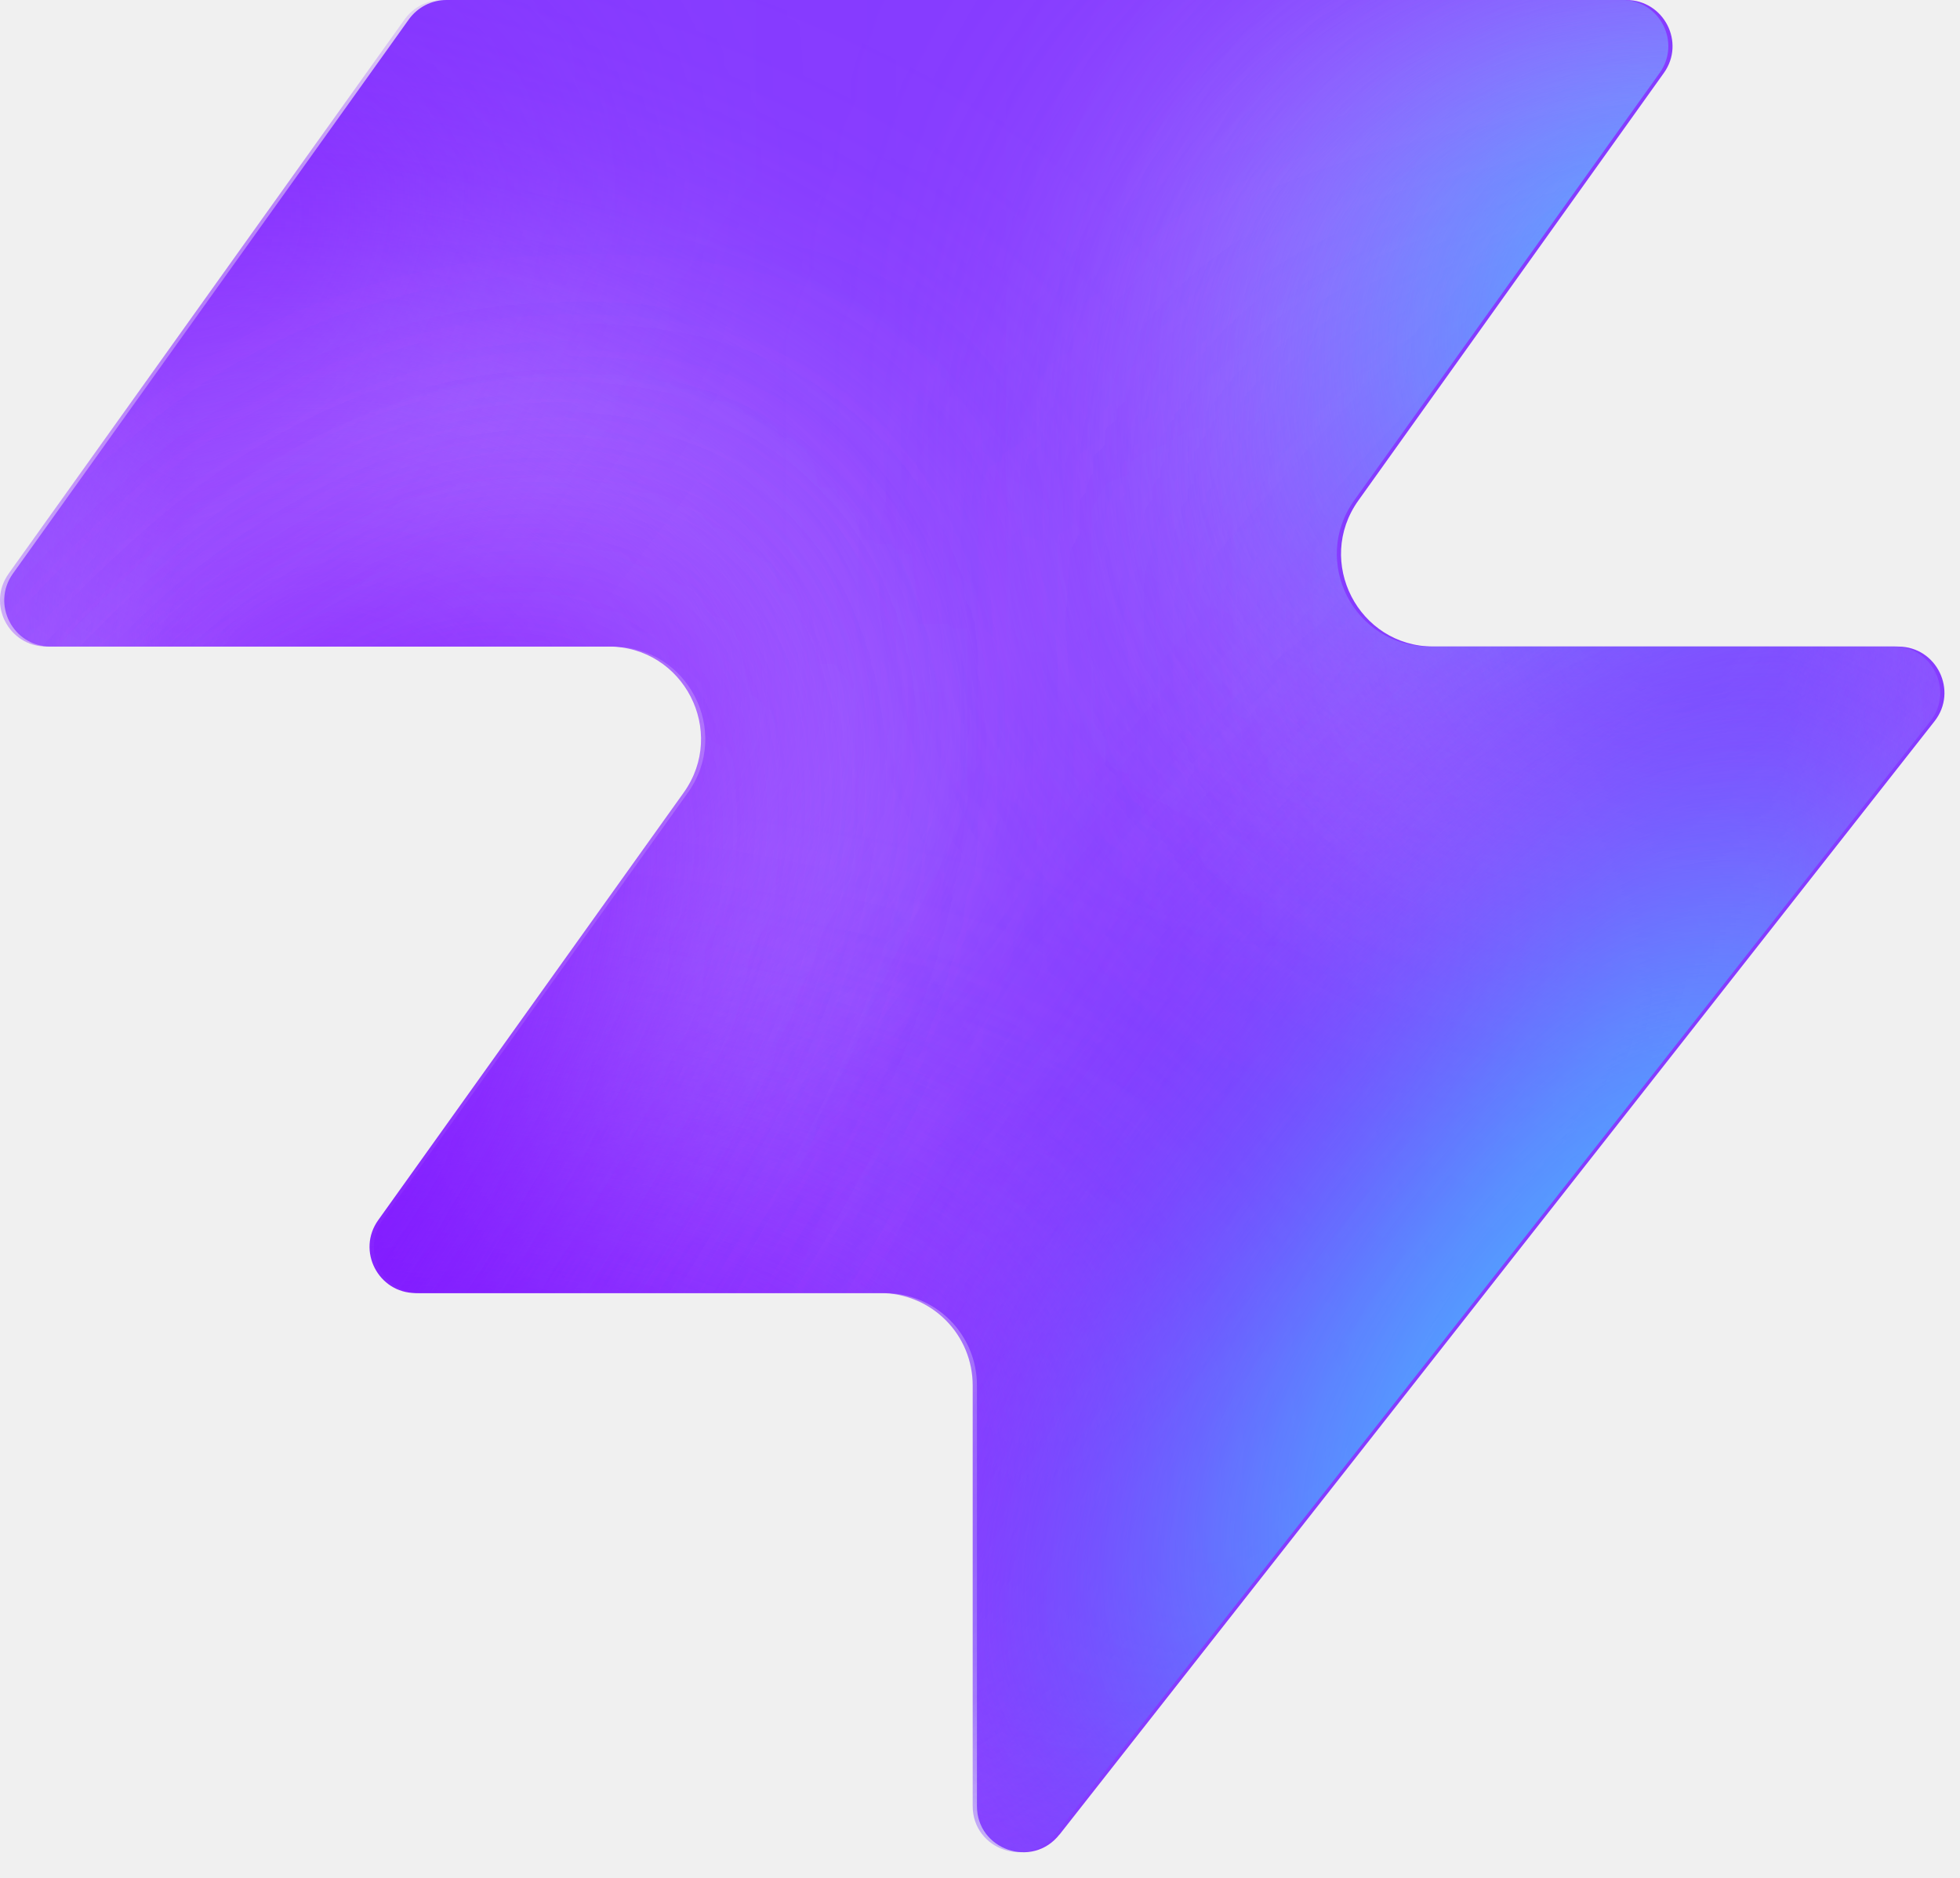
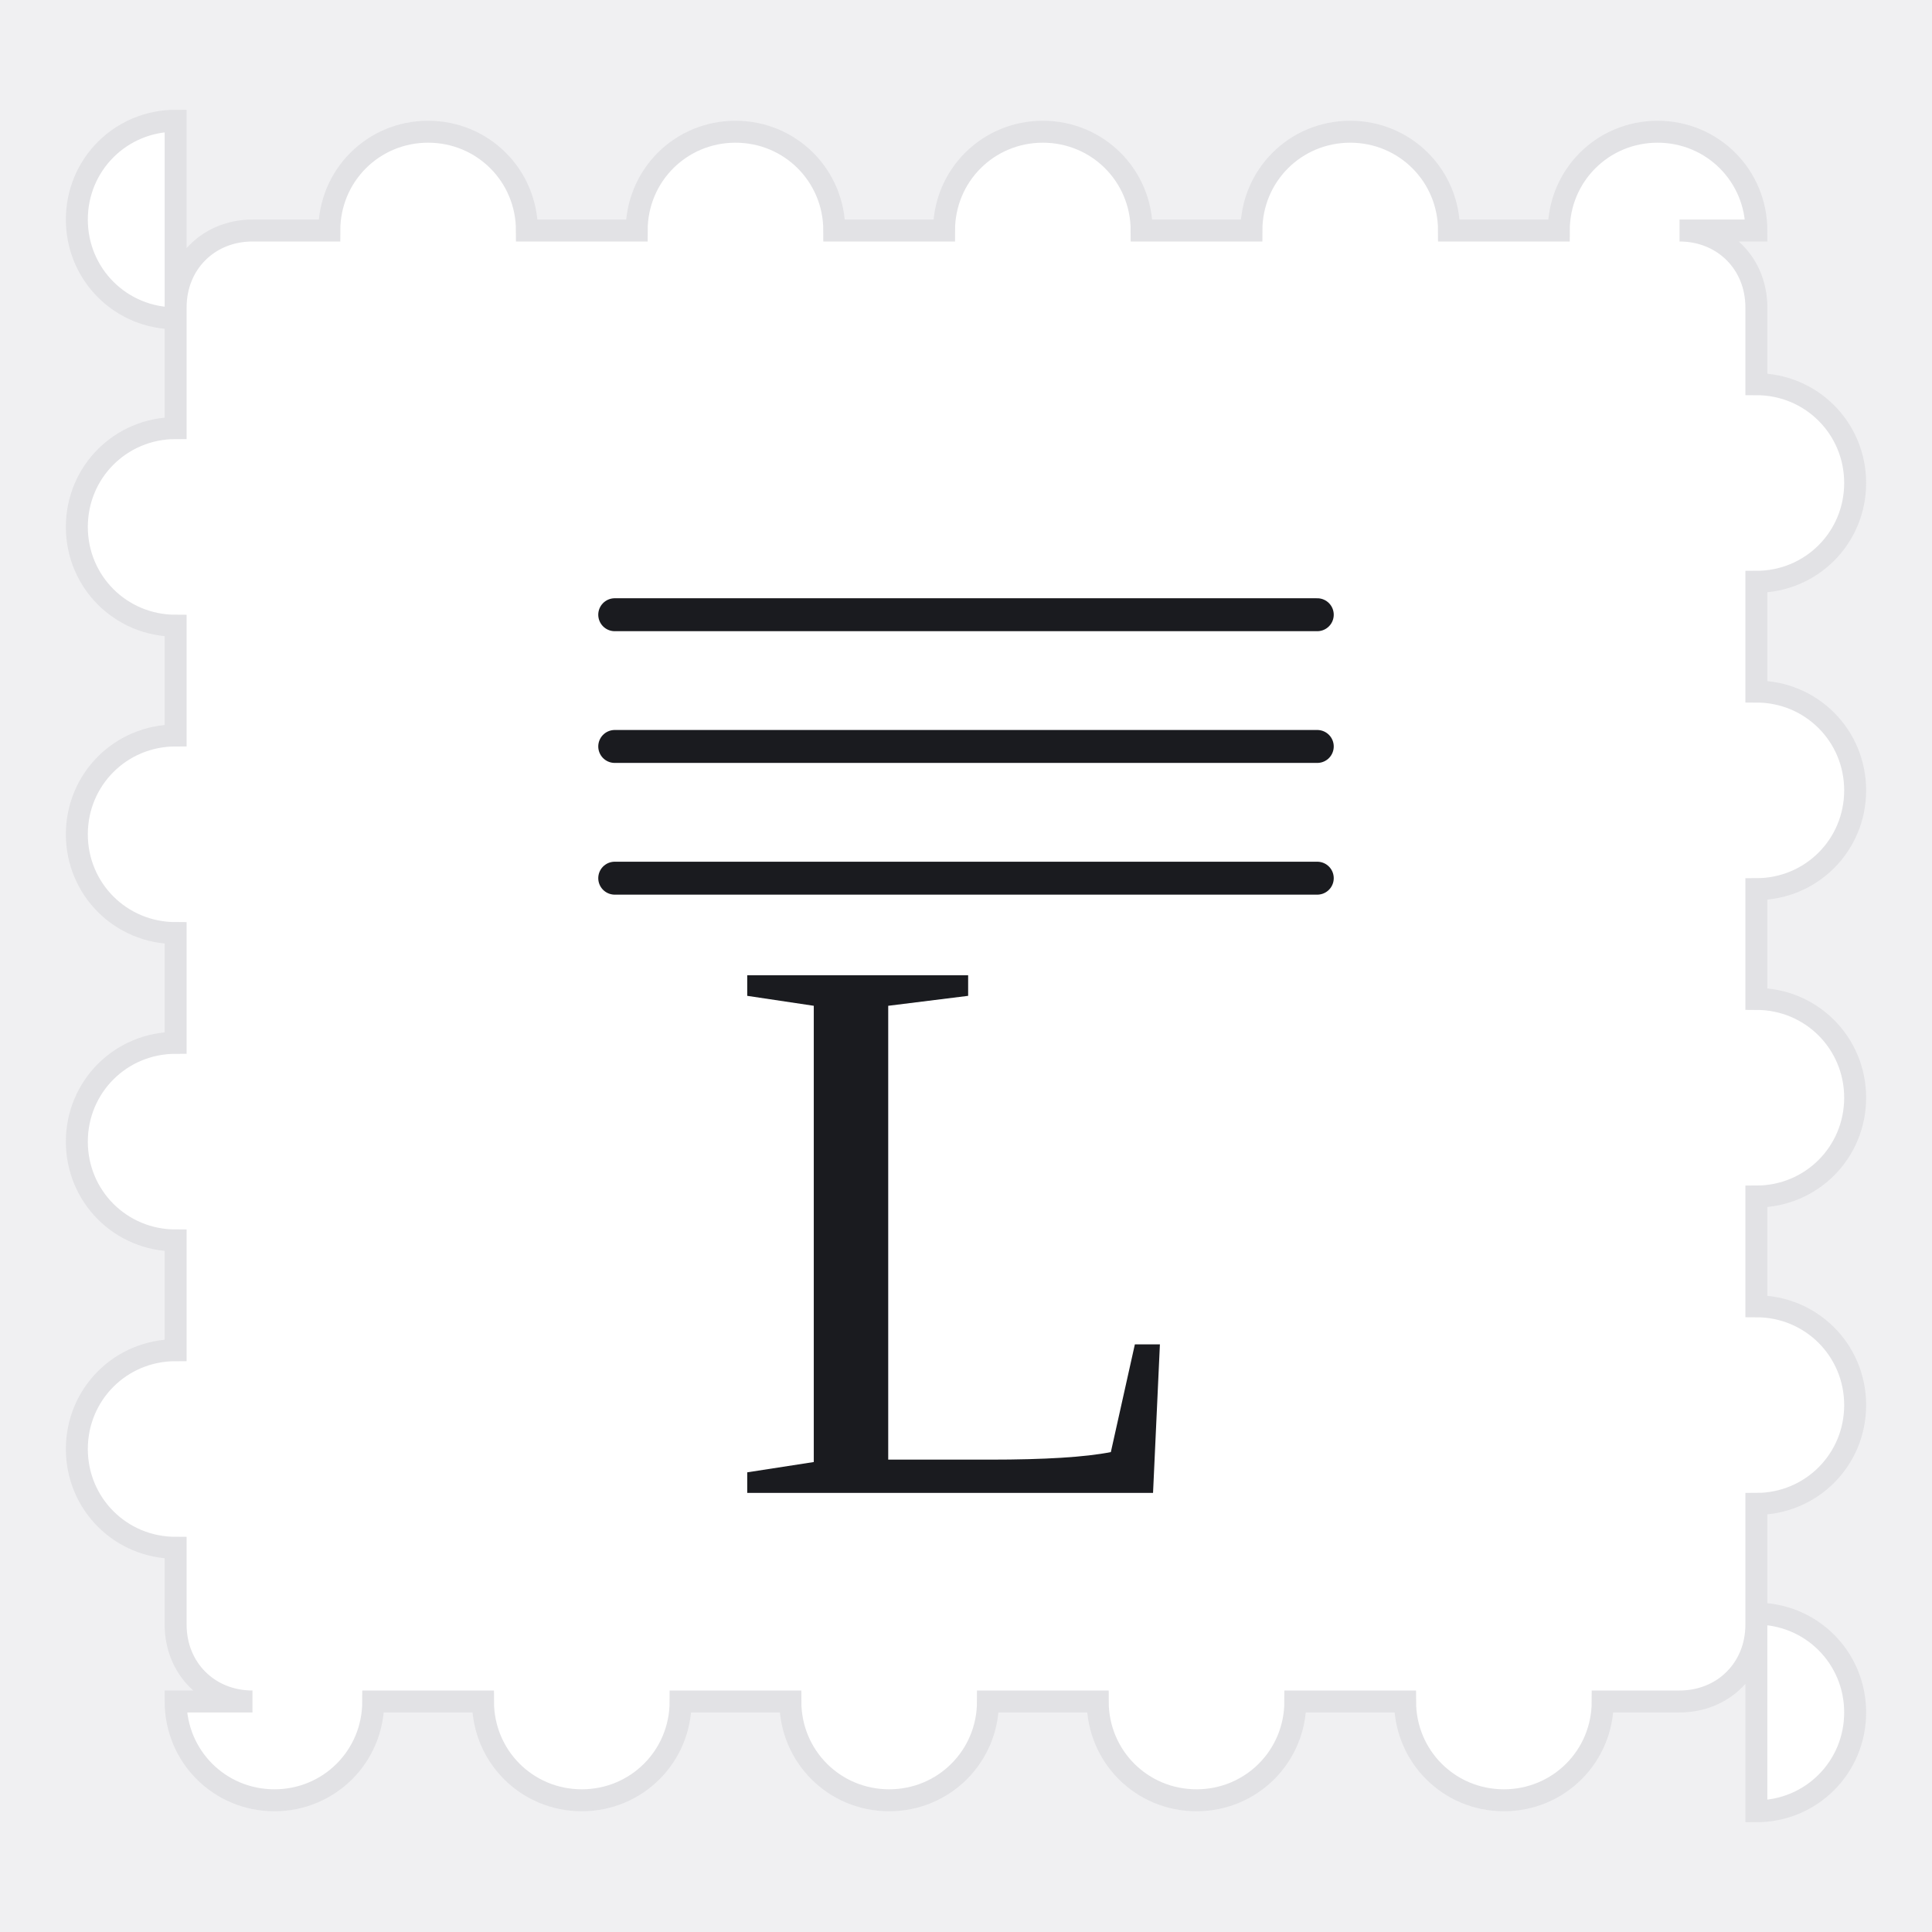
- <svg xmlns="http://www.w3.org/2000/svg" width="48" height="46" fill="none" viewBox="0 0 48 46">
-   <path fill="#863bff" d="M25.946 44.938c-.664.845-2.021.375-2.021-.698V33.937a2.26 2.26 0 0 0-2.262-2.262H10.287c-.92 0-1.456-1.04-.92-1.788l7.48-10.471c1.07-1.497 0-3.578-1.842-3.578H1.237c-.92 0-1.456-1.04-.92-1.788L10.013.474c.214-.297.556-.474.92-.474h28.894c.92 0 1.456 1.04.92 1.788l-7.48 10.471c-1.07 1.498 0 3.579 1.842 3.579h11.377c.943 0 1.473 1.088.89 1.83L25.947 44.94z" style="fill:#863bff;fill:color(display-p3 .525 .23 1);fill-opacity:1" />
-   <mask id="a" width="48" height="46" x="0" y="0" maskUnits="userSpaceOnUse" style="mask-type:alpha">
-     <path fill="#000" d="M25.842 44.938c-.664.844-2.021.375-2.021-.698V33.937a2.26 2.26 0 0 0-2.262-2.262H10.183c-.92 0-1.456-1.04-.92-1.788l7.48-10.471c1.07-1.498 0-3.579-1.842-3.579H1.133c-.92 0-1.456-1.04-.92-1.787L9.91.473c.214-.297.556-.474.92-.474h28.894c.92 0 1.456 1.04.92 1.788l-7.48 10.471c-1.07 1.498 0 3.578 1.842 3.578h11.377c.943 0 1.473 1.088.89 1.832L25.843 44.94z" style="fill:#000;fill-opacity:1" />
-   </mask>
-   <g mask="url(#a)">
-     <g filter="url(#b)">
-       <ellipse cx="5.508" cy="14.704" fill="#ede6ff" rx="5.508" ry="14.704" style="fill:#ede6ff;fill:color(display-p3 .927 .903 1);fill-opacity:1" transform="matrix(.00324 1 1 -.00324 -4.47 31.516)" />
-     </g>
-     <g filter="url(#c)">
-       <ellipse cx="10.399" cy="29.851" fill="#ede6ff" rx="10.399" ry="29.851" style="fill:#ede6ff;fill:color(display-p3 .927 .903 1);fill-opacity:1" transform="matrix(.00324 1 1 -.00324 -39.328 7.883)" />
-     </g>
-     <g filter="url(#d)">
-       <ellipse cx="5.508" cy="30.487" fill="#7e14ff" rx="5.508" ry="30.487" style="fill:#7e14ff;fill:color(display-p3 .492 .077 1);fill-opacity:1" transform="rotate(89.814 -25.913 -14.639)scale(1 -1)" />
-     </g>
-     <g filter="url(#e)">
-       <ellipse cx="5.508" cy="30.599" fill="#7e14ff" rx="5.508" ry="30.599" style="fill:#7e14ff;fill:color(display-p3 .492 .077 1);fill-opacity:1" transform="rotate(89.814 -32.644 -3.334)scale(1 -1)" />
-     </g>
-     <g filter="url(#f)">
-       <ellipse cx="5.508" cy="30.599" fill="#7e14ff" rx="5.508" ry="30.599" style="fill:#7e14ff;fill:color(display-p3 .492 .077 1);fill-opacity:1" transform="matrix(.00324 1 1 -.00324 -34.34 30.47)" />
-     </g>
-     <g filter="url(#g)">
-       <ellipse cx="14.072" cy="22.078" fill="#ede6ff" rx="14.072" ry="22.078" style="fill:#ede6ff;fill:color(display-p3 .927 .903 1);fill-opacity:1" transform="rotate(93.35 24.506 48.493)scale(-1 1)" />
-     </g>
-     <g filter="url(#h)">
-       <ellipse cx="3.47" cy="21.501" fill="#7e14ff" rx="3.47" ry="21.501" style="fill:#7e14ff;fill:color(display-p3 .492 .077 1);fill-opacity:1" transform="rotate(89.009 28.708 47.59)scale(-1 1)" />
-     </g>
-     <g filter="url(#i)">
-       <ellipse cx="3.47" cy="21.501" fill="#7e14ff" rx="3.47" ry="21.501" style="fill:#7e14ff;fill:color(display-p3 .492 .077 1);fill-opacity:1" transform="rotate(89.009 28.708 47.59)scale(-1 1)" />
-     </g>
-     <g filter="url(#j)">
-       <ellipse cx=".387" cy="8.972" fill="#7e14ff" rx="4.407" ry="29.108" style="fill:#7e14ff;fill:color(display-p3 .492 .077 1);fill-opacity:1" transform="rotate(39.51 .387 8.972)" />
-     </g>
-     <g filter="url(#k)">
-       <ellipse cx="47.523" cy="-6.092" fill="#7e14ff" rx="4.407" ry="29.108" style="fill:#7e14ff;fill:color(display-p3 .492 .077 1);fill-opacity:1" transform="rotate(37.892 47.523 -6.092)" />
-     </g>
-     <g filter="url(#l)">
-       <ellipse cx="41.412" cy="6.333" fill="#47bfff" rx="5.971" ry="9.665" style="fill:#47bfff;fill:color(display-p3 .28 .748 1);fill-opacity:1" transform="rotate(37.892 41.412 6.333)" />
-     </g>
-     <g filter="url(#m)">
-       <ellipse cx="-1.879" cy="38.332" fill="#7e14ff" rx="4.407" ry="29.108" style="fill:#7e14ff;fill:color(display-p3 .492 .077 1);fill-opacity:1" transform="rotate(37.892 -1.88 38.332)" />
-     </g>
-     <g filter="url(#n)">
-       <ellipse cx="-1.879" cy="38.332" fill="#7e14ff" rx="4.407" ry="29.108" style="fill:#7e14ff;fill:color(display-p3 .492 .077 1);fill-opacity:1" transform="rotate(37.892 -1.88 38.332)" />
-     </g>
-     <g filter="url(#o)">
-       <ellipse cx="35.651" cy="29.907" fill="#7e14ff" rx="4.407" ry="29.108" style="fill:#7e14ff;fill:color(display-p3 .492 .077 1);fill-opacity:1" transform="rotate(37.892 35.651 29.907)" />
-     </g>
-     <g filter="url(#p)">
-       <ellipse cx="38.418" cy="32.4" fill="#47bfff" rx="5.971" ry="15.297" style="fill:#47bfff;fill:color(display-p3 .28 .748 1);fill-opacity:1" transform="rotate(37.892 38.418 32.4)" />
-     </g>
-   </g>
-   <defs>
-     <filter id="b" width="60.045" height="41.654" x="-19.77" y="16.149" color-interpolation-filters="sRGB" filterUnits="userSpaceOnUse">
-       <feFlood flood-opacity="0" result="BackgroundImageFix" />
-       <feBlend in="SourceGraphic" in2="BackgroundImageFix" result="shape" />
-       <feGaussianBlur result="effect1_foregroundBlur_2002_17158" stdDeviation="7.659" />
-     </filter>
-     <filter id="c" width="90.34" height="51.437" x="-54.613" y="-7.533" color-interpolation-filters="sRGB" filterUnits="userSpaceOnUse">
-       <feFlood flood-opacity="0" result="BackgroundImageFix" />
-       <feBlend in="SourceGraphic" in2="BackgroundImageFix" result="shape" />
-       <feGaussianBlur result="effect1_foregroundBlur_2002_17158" stdDeviation="7.659" />
-     </filter>
-     <filter id="d" width="79.355" height="29.4" x="-49.64" y="2.03" color-interpolation-filters="sRGB" filterUnits="userSpaceOnUse">
-       <feFlood flood-opacity="0" result="BackgroundImageFix" />
-       <feBlend in="SourceGraphic" in2="BackgroundImageFix" result="shape" />
-       <feGaussianBlur result="effect1_foregroundBlur_2002_17158" stdDeviation="4.596" />
-     </filter>
-     <filter id="e" width="79.579" height="29.4" x="-45.045" y="20.029" color-interpolation-filters="sRGB" filterUnits="userSpaceOnUse">
-       <feFlood flood-opacity="0" result="BackgroundImageFix" />
-       <feBlend in="SourceGraphic" in2="BackgroundImageFix" result="shape" />
-       <feGaussianBlur result="effect1_foregroundBlur_2002_17158" stdDeviation="4.596" />
-     </filter>
-     <filter id="f" width="79.579" height="29.4" x="-43.513" y="21.178" color-interpolation-filters="sRGB" filterUnits="userSpaceOnUse">
-       <feFlood flood-opacity="0" result="BackgroundImageFix" />
-       <feBlend in="SourceGraphic" in2="BackgroundImageFix" result="shape" />
-       <feGaussianBlur result="effect1_foregroundBlur_2002_17158" stdDeviation="4.596" />
-     </filter>
-     <filter id="g" width="74.749" height="58.852" x="15.756" y="-17.901" color-interpolation-filters="sRGB" filterUnits="userSpaceOnUse">
-       <feFlood flood-opacity="0" result="BackgroundImageFix" />
-       <feBlend in="SourceGraphic" in2="BackgroundImageFix" result="shape" />
-       <feGaussianBlur result="effect1_foregroundBlur_2002_17158" stdDeviation="7.659" />
-     </filter>
-     <filter id="h" width="61.377" height="25.362" x="23.548" y="2.284" color-interpolation-filters="sRGB" filterUnits="userSpaceOnUse">
-       <feFlood flood-opacity="0" result="BackgroundImageFix" />
-       <feBlend in="SourceGraphic" in2="BackgroundImageFix" result="shape" />
-       <feGaussianBlur result="effect1_foregroundBlur_2002_17158" stdDeviation="4.596" />
-     </filter>
-     <filter id="i" width="61.377" height="25.362" x="23.548" y="2.284" color-interpolation-filters="sRGB" filterUnits="userSpaceOnUse">
-       <feFlood flood-opacity="0" result="BackgroundImageFix" />
-       <feBlend in="SourceGraphic" in2="BackgroundImageFix" result="shape" />
-       <feGaussianBlur result="effect1_foregroundBlur_2002_17158" stdDeviation="4.596" />
-     </filter>
-     <filter id="j" width="56.045" height="63.649" x="-27.636" y="-22.853" color-interpolation-filters="sRGB" filterUnits="userSpaceOnUse">
-       <feFlood flood-opacity="0" result="BackgroundImageFix" />
-       <feBlend in="SourceGraphic" in2="BackgroundImageFix" result="shape" />
-       <feGaussianBlur result="effect1_foregroundBlur_2002_17158" stdDeviation="4.596" />
-     </filter>
-     <filter id="k" width="54.814" height="64.646" x="20.116" y="-38.415" color-interpolation-filters="sRGB" filterUnits="userSpaceOnUse">
-       <feFlood flood-opacity="0" result="BackgroundImageFix" />
-       <feBlend in="SourceGraphic" in2="BackgroundImageFix" result="shape" />
-       <feGaussianBlur result="effect1_foregroundBlur_2002_17158" stdDeviation="4.596" />
-     </filter>
-     <filter id="l" width="33.541" height="35.313" x="24.641" y="-11.323" color-interpolation-filters="sRGB" filterUnits="userSpaceOnUse">
-       <feFlood flood-opacity="0" result="BackgroundImageFix" />
-       <feBlend in="SourceGraphic" in2="BackgroundImageFix" result="shape" />
-       <feGaussianBlur result="effect1_foregroundBlur_2002_17158" stdDeviation="4.596" />
-     </filter>
-     <filter id="m" width="54.814" height="64.646" x="-29.286" y="6.009" color-interpolation-filters="sRGB" filterUnits="userSpaceOnUse">
-       <feFlood flood-opacity="0" result="BackgroundImageFix" />
-       <feBlend in="SourceGraphic" in2="BackgroundImageFix" result="shape" />
-       <feGaussianBlur result="effect1_foregroundBlur_2002_17158" stdDeviation="4.596" />
-     </filter>
-     <filter id="n" width="54.814" height="64.646" x="-29.286" y="6.009" color-interpolation-filters="sRGB" filterUnits="userSpaceOnUse">
-       <feFlood flood-opacity="0" result="BackgroundImageFix" />
-       <feBlend in="SourceGraphic" in2="BackgroundImageFix" result="shape" />
-       <feGaussianBlur result="effect1_foregroundBlur_2002_17158" stdDeviation="4.596" />
-     </filter>
-     <filter id="o" width="54.814" height="64.646" x="8.244" y="-2.416" color-interpolation-filters="sRGB" filterUnits="userSpaceOnUse">
-       <feFlood flood-opacity="0" result="BackgroundImageFix" />
-       <feBlend in="SourceGraphic" in2="BackgroundImageFix" result="shape" />
-       <feGaussianBlur result="effect1_foregroundBlur_2002_17158" stdDeviation="4.596" />
-     </filter>
-     <filter id="p" width="39.409" height="43.623" x="18.713" y="10.588" color-interpolation-filters="sRGB" filterUnits="userSpaceOnUse">
-       <feFlood flood-opacity="0" result="BackgroundImageFix" />
-       <feBlend in="SourceGraphic" in2="BackgroundImageFix" result="shape" />
-       <feGaussianBlur result="effect1_foregroundBlur_2002_17158" stdDeviation="4.596" />
-     </filter>
-   </defs>
+ <svg xmlns="http://www.w3.org/2000/svg" viewBox="0 0 88 88" fill="none">
+   <rect width="88" height="88" fill="#F0F0F2" />
+   <path d="M8 14c0-2 1.5-3.5 3.5-3.5h3.5c0-2.5 2-4.5 4.5-4.5s4.5 2 4.5 4.5h5c0-2.5 2-4.5 4.5-4.5s4.5 2 4.5 4.5h5c0-2.5 2-4.5 4.5-4.5s4.5 2 4.5 4.5h5c0-2.5 2-4.5 4.5-4.5s4.5 2 4.5 4.5h5c0-2.5 2-4.5 4.5-4.5s4.5 2 4.5 4.5H76.5c2 0 3.5 1.5 3.5 3.5v3.5c2.5 0 4.5 2 4.5 4.5s-2 4.5-4.5 4.5v5c2.5 0 4.5 2 4.5 4.5s-2 4.5-4.5 4.5v5c2.5 0 4.5 2 4.5 4.5s-2 4.5-4.5 4.5v5c2.5 0 4.5 2 4.5 4.5s-2 4.5-4.5 4.5v5c2.5 0 4.5 2 4.5 4.5s-2 4.5-4.5 4.5V74c0 2-1.5 3.5-3.5 3.5h-3.5c0 2.5-2 4.5-4.5 4.5s-4.5-2-4.5-4.5h-5c0 2.5-2 4.5-4.5 4.5s-4.5-2-4.5-4.5h-5c0 2.5-2 4.5-4.5 4.5s-4.5-2-4.5-4.5h-5c0 2.5-2 4.5-4.5 4.5s-4.5-2-4.5-4.5h-5c0 2.5-2 4.5-4.5 4.5s-4.5-2-4.5-4.5H11.5C9.5 77.5 8 76 8 74v-3.5c-2.5 0-4.5-2-4.5-4.5s2-4.5 4.5-4.5v-5c-2.5 0-4.5-2-4.5-4.5s2-4.5 4.5-4.5v-5c-2.5 0-4.5-2-4.5-4.5s2-4.5 4.5-4.5v-5c-2.5 0-4.5-2-4.5-4.5s2-4.5 4.5-4.5v-5c-2.5 0-4.5-2-4.5-4.5s2-4.5 4.5-4.5V14z" fill="#FFFFFF" stroke="#E2E2E5" stroke-width="1" />
+   <path d="M28 28h32M28 34h32M28 40h32" stroke="#1A1B1F" stroke-width="1.5" stroke-linecap="round" />
+   <text x="44" y="68" text-anchor="middle" fill="#1A1B1F" font-family="Georgia, 'Times New Roman', serif" font-size="36">L</text>
</svg>
